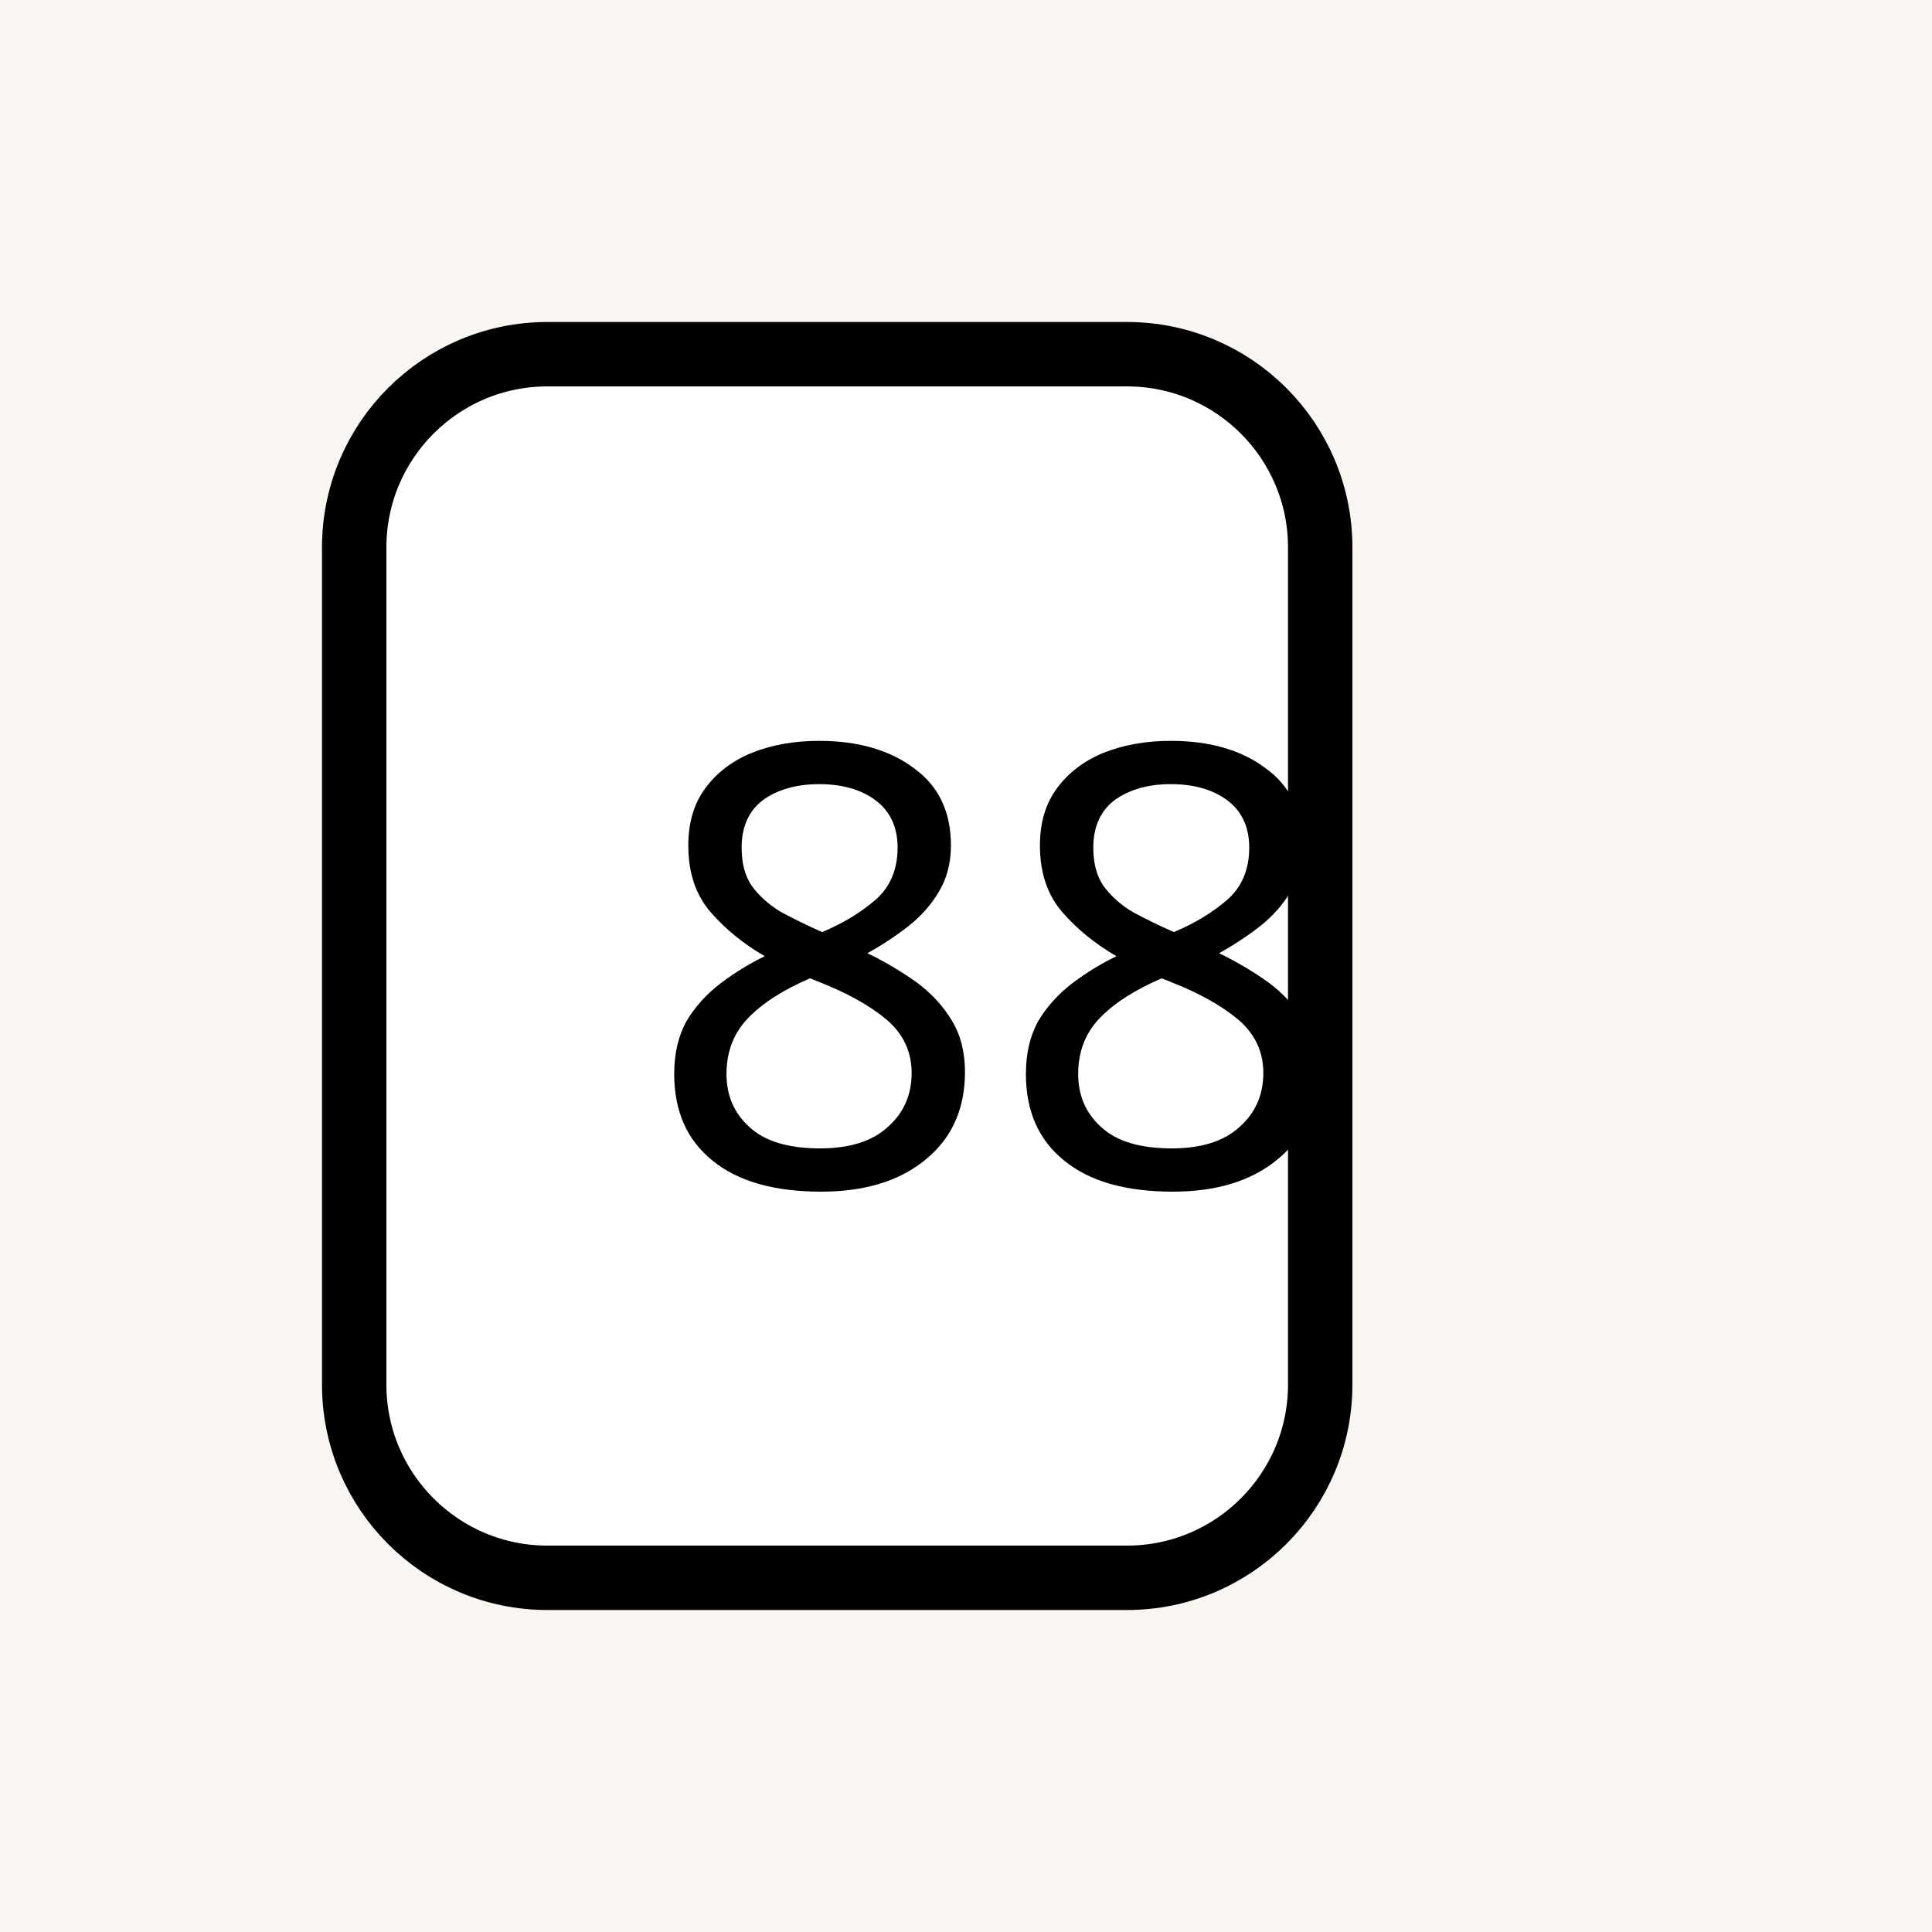
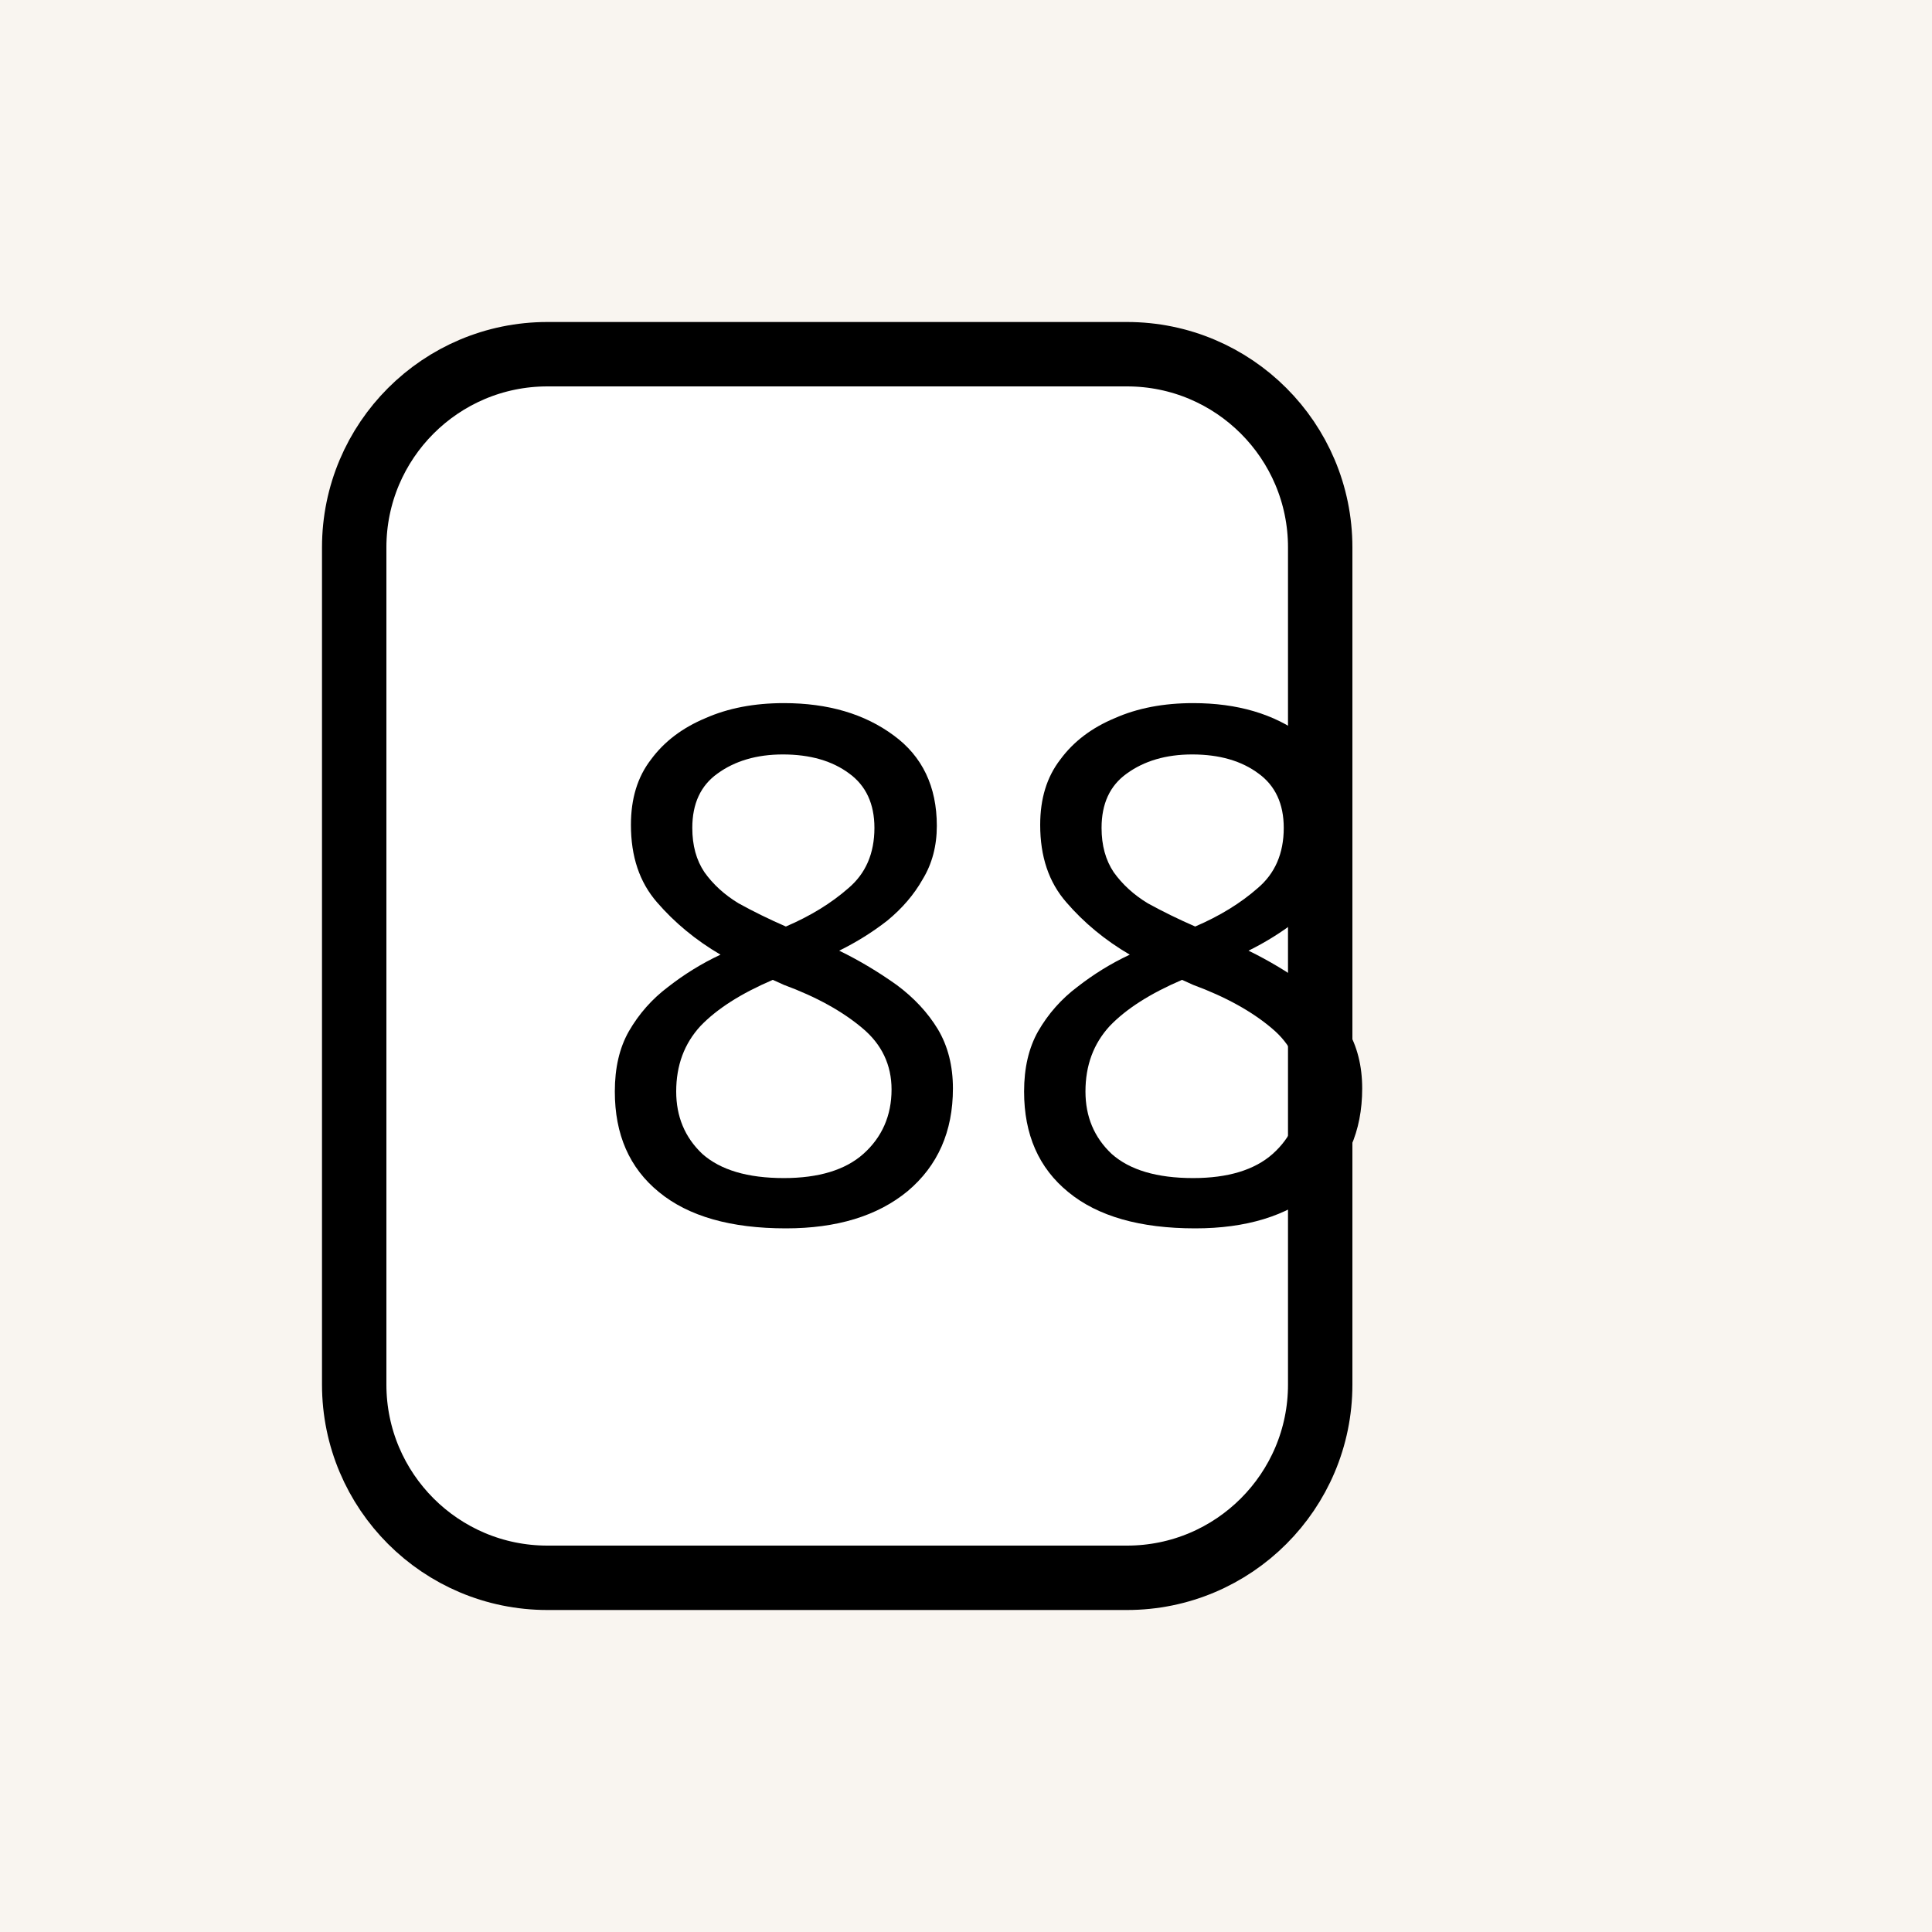
<svg xmlns="http://www.w3.org/2000/svg" width="30pt" height="30pt" viewBox="0 0 30 30" version="1.1">
  <g id="surface204">
    <rect x="0" y="0" width="30" height="30" style="fill:hsl(30,44%,96%);stroke:none;" />
    <g transform="translate(5,5)">
      <path style="fill-rule:nonzero;fill:rgb(100%,100%,100%);fill-opacity:1;stroke-width:1;stroke-linecap:butt;stroke-linejoin:miter;stroke:rgb(0%,0%,0%);stroke-opacity:1;stroke-miterlimit:10;" d="M 12.5 0.5 C 14.156 0.5 15.5 1.844 15.5 3.5 L 15.5 16.5 C 15.5 18.156 14.156 19.5 12.5 19.5 L 3.5 19.5 C 1.844 19.5 0.5 18.156 0.5 16.5 L 0.5 3.5 C 0.5 1.844 1.844 0.5 3.5 0.5 Z M 12.5 0.5 " />
-       <path style=" stroke:none;fill-rule:nonzero;fill:rgb(0%,0%,0%);fill-opacity:1;" d="M 7.719 6.504 C 8.32 6.504 8.812 6.645 9.188 6.926 C 9.57 7.199 9.766 7.598 9.766 8.129 C 9.766 8.402 9.703 8.641 9.578 8.848 C 9.461 9.047 9.305 9.223 9.109 9.379 C 8.91 9.535 8.695 9.676 8.469 9.801 C 8.75 9.938 9.004 10.09 9.234 10.254 C 9.461 10.422 9.645 10.621 9.781 10.848 C 9.914 11.066 9.984 11.332 9.984 11.645 C 9.984 12.219 9.781 12.672 9.375 13.004 C 8.969 13.34 8.426 13.504 7.75 13.504 C 7.02 13.504 6.457 13.344 6.062 13.02 C 5.664 12.699 5.469 12.25 5.469 11.676 C 5.469 11.363 5.531 11.094 5.656 10.863 C 5.789 10.637 5.969 10.438 6.188 10.27 C 6.406 10.105 6.633 9.965 6.875 9.848 C 6.551 9.66 6.27 9.434 6.031 9.16 C 5.801 8.891 5.688 8.547 5.688 8.129 C 5.688 7.777 5.773 7.48 5.953 7.238 C 6.129 7 6.367 6.816 6.672 6.691 C 6.984 6.566 7.332 6.504 7.719 6.504 Z M 7.719 7.176 C 7.363 7.176 7.07 7.262 6.844 7.426 C 6.625 7.594 6.516 7.84 6.516 8.16 C 6.516 8.402 6.566 8.598 6.672 8.754 C 6.785 8.91 6.938 9.047 7.125 9.16 C 7.32 9.266 7.535 9.371 7.766 9.473 C 8.086 9.34 8.363 9.172 8.594 8.973 C 8.82 8.777 8.938 8.504 8.938 8.16 C 8.938 7.84 8.82 7.594 8.594 7.426 C 8.375 7.262 8.082 7.176 7.719 7.176 Z M 6.281 11.676 C 6.281 12.012 6.398 12.285 6.641 12.504 C 6.879 12.723 7.242 12.832 7.734 12.832 C 8.191 12.832 8.539 12.723 8.781 12.504 C 9.031 12.285 9.156 12.004 9.156 11.66 C 9.156 11.328 9.023 11.051 8.766 10.832 C 8.504 10.613 8.16 10.422 7.734 10.254 L 7.578 10.191 C 7.16 10.371 6.836 10.578 6.609 10.816 C 6.391 11.047 6.281 11.332 6.281 11.676 Z M 13.18 6.504 C 13.781 6.504 14.273 6.645 14.648 6.926 C 15.031 7.199 15.227 7.598 15.227 8.129 C 15.227 8.402 15.164 8.641 15.039 8.848 C 14.922 9.047 14.766 9.223 14.57 9.379 C 14.371 9.535 14.156 9.676 13.93 9.801 C 14.211 9.938 14.465 10.09 14.695 10.254 C 14.922 10.422 15.105 10.621 15.242 10.848 C 15.375 11.066 15.445 11.332 15.445 11.645 C 15.445 12.219 15.242 12.672 14.836 13.004 C 14.43 13.34 13.887 13.504 13.211 13.504 C 12.48 13.504 11.918 13.344 11.523 13.02 C 11.125 12.699 10.93 12.25 10.93 11.676 C 10.93 11.363 10.992 11.094 11.117 10.863 C 11.25 10.637 11.43 10.438 11.648 10.27 C 11.867 10.105 12.094 9.965 12.336 9.848 C 12.012 9.66 11.73 9.434 11.492 9.16 C 11.262 8.891 11.148 8.547 11.148 8.129 C 11.148 7.777 11.234 7.48 11.414 7.238 C 11.59 7 11.828 6.816 12.133 6.691 C 12.445 6.566 12.793 6.504 13.18 6.504 Z M 13.18 7.176 C 12.824 7.176 12.531 7.262 12.305 7.426 C 12.086 7.594 11.977 7.84 11.977 8.16 C 11.977 8.402 12.027 8.598 12.133 8.754 C 12.246 8.91 12.398 9.047 12.586 9.16 C 12.781 9.266 12.996 9.371 13.227 9.473 C 13.547 9.34 13.824 9.172 14.055 8.973 C 14.281 8.777 14.398 8.504 14.398 8.16 C 14.398 7.84 14.281 7.594 14.055 7.426 C 13.836 7.262 13.543 7.176 13.18 7.176 Z M 11.742 11.676 C 11.742 12.012 11.859 12.285 12.102 12.504 C 12.34 12.723 12.703 12.832 13.195 12.832 C 13.652 12.832 14 12.723 14.242 12.504 C 14.492 12.285 14.617 12.004 14.617 11.66 C 14.617 11.328 14.484 11.051 14.227 10.832 C 13.965 10.613 13.621 10.422 13.195 10.254 L 13.039 10.191 C 12.621 10.371 12.297 10.578 12.07 10.816 C 11.852 11.047 11.742 11.332 11.742 11.676 Z M 5 3.199 " />
+       <path style=" stroke:none;fill-rule:nonzero;fill:rgb(0%,0%,0%);fill-opacity:1;" d="M 7.172 5.918 C 7.859 5.918 8.426 6.086 8.875 6.418 C 9.32 6.742 9.547 7.211 9.547 7.824 C 9.547 8.137 9.473 8.414 9.328 8.652 C 9.191 8.895 9.008 9.105 8.781 9.293 C 8.551 9.473 8.301 9.629 8.031 9.762 C 8.352 9.918 8.648 10.098 8.922 10.293 C 9.191 10.492 9.406 10.723 9.562 10.98 C 9.719 11.242 9.797 11.551 9.797 11.902 C 9.797 12.57 9.562 13.102 9.094 13.496 C 8.625 13.883 7.992 14.074 7.203 14.074 C 6.348 14.074 5.691 13.887 5.234 13.512 C 4.773 13.137 4.547 12.617 4.547 11.949 C 4.547 11.586 4.617 11.273 4.766 11.012 C 4.922 10.742 5.125 10.512 5.375 10.324 C 5.625 10.129 5.895 9.961 6.188 9.824 C 5.801 9.598 5.473 9.324 5.203 9.012 C 4.93 8.699 4.797 8.301 4.797 7.809 C 4.797 7.402 4.898 7.066 5.109 6.793 C 5.316 6.512 5.598 6.301 5.953 6.152 C 6.305 5.996 6.711 5.918 7.172 5.918 Z M 7.156 6.715 C 6.75 6.715 6.41 6.816 6.141 7.012 C 5.879 7.199 5.75 7.48 5.75 7.855 C 5.75 8.129 5.812 8.355 5.938 8.543 C 6.07 8.73 6.25 8.895 6.469 9.027 C 6.695 9.152 6.941 9.273 7.203 9.387 C 7.586 9.223 7.91 9.023 8.172 8.793 C 8.441 8.566 8.578 8.254 8.578 7.855 C 8.578 7.48 8.445 7.199 8.188 7.012 C 7.926 6.816 7.582 6.715 7.156 6.715 Z M 5.5 11.949 C 5.5 12.336 5.633 12.66 5.906 12.918 C 6.188 13.168 6.609 13.293 7.172 13.293 C 7.711 13.293 8.125 13.168 8.406 12.918 C 8.695 12.66 8.844 12.324 8.844 11.918 C 8.844 11.535 8.691 11.215 8.391 10.965 C 8.086 10.707 7.68 10.48 7.172 10.293 L 7 10.215 C 6.508 10.426 6.133 10.664 5.875 10.934 C 5.625 11.207 5.5 11.543 5.5 11.949 Z M 13.527 5.918 C 14.215 5.918 14.781 6.086 15.23 6.418 C 15.676 6.742 15.902 7.211 15.902 7.824 C 15.902 8.137 15.828 8.414 15.684 8.652 C 15.547 8.895 15.363 9.105 15.137 9.293 C 14.906 9.473 14.656 9.629 14.387 9.762 C 14.707 9.918 15.004 10.098 15.277 10.293 C 15.547 10.492 15.762 10.723 15.918 10.98 C 16.074 11.242 16.152 11.551 16.152 11.902 C 16.152 12.57 15.918 13.102 15.449 13.496 C 14.98 13.883 14.348 14.074 13.559 14.074 C 12.703 14.074 12.047 13.887 11.59 13.512 C 11.129 13.137 10.902 12.617 10.902 11.949 C 10.902 11.586 10.973 11.273 11.121 11.012 C 11.277 10.742 11.48 10.512 11.73 10.324 C 11.98 10.129 12.25 9.961 12.543 9.824 C 12.156 9.598 11.828 9.324 11.559 9.012 C 11.285 8.699 11.152 8.301 11.152 7.809 C 11.152 7.402 11.254 7.066 11.465 6.793 C 11.672 6.512 11.953 6.301 12.309 6.152 C 12.66 5.996 13.066 5.918 13.527 5.918 Z M 13.512 6.715 C 13.105 6.715 12.766 6.816 12.496 7.012 C 12.234 7.199 12.105 7.48 12.105 7.855 C 12.105 8.129 12.168 8.355 12.293 8.543 C 12.426 8.73 12.605 8.895 12.824 9.027 C 13.051 9.152 13.297 9.273 13.559 9.387 C 13.941 9.223 14.266 9.023 14.527 8.793 C 14.797 8.566 14.934 8.254 14.934 7.855 C 14.934 7.48 14.801 7.199 14.543 7.012 C 14.281 6.816 13.938 6.715 13.512 6.715 Z M 11.855 11.949 C 11.855 12.336 11.988 12.66 12.262 12.918 C 12.543 13.168 12.965 13.293 13.527 13.293 C 14.066 13.293 14.48 13.168 14.762 12.918 C 15.051 12.66 15.199 12.324 15.199 11.918 C 15.199 11.535 15.047 11.215 14.746 10.965 C 14.441 10.707 14.035 10.48 13.527 10.293 L 13.355 10.215 C 12.863 10.426 12.488 10.664 12.23 10.934 C 11.98 11.207 11.855 11.543 11.855 11.949 Z M 4 2.086 " />
    </g>
  </g>
</svg>
